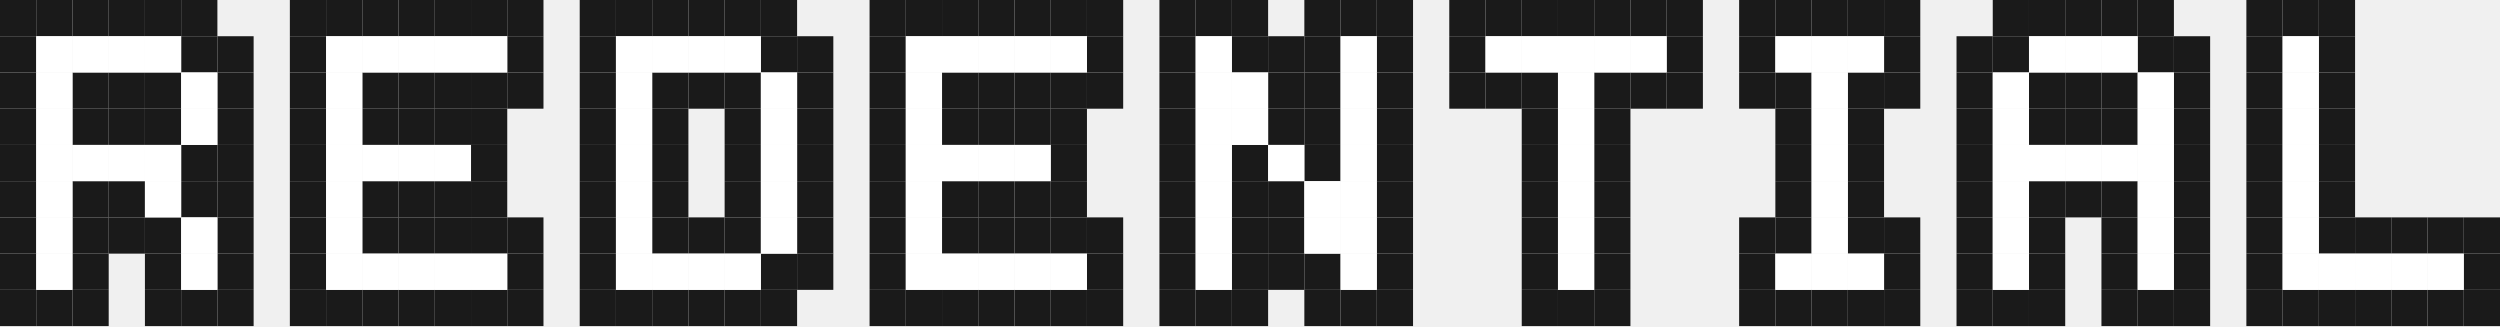
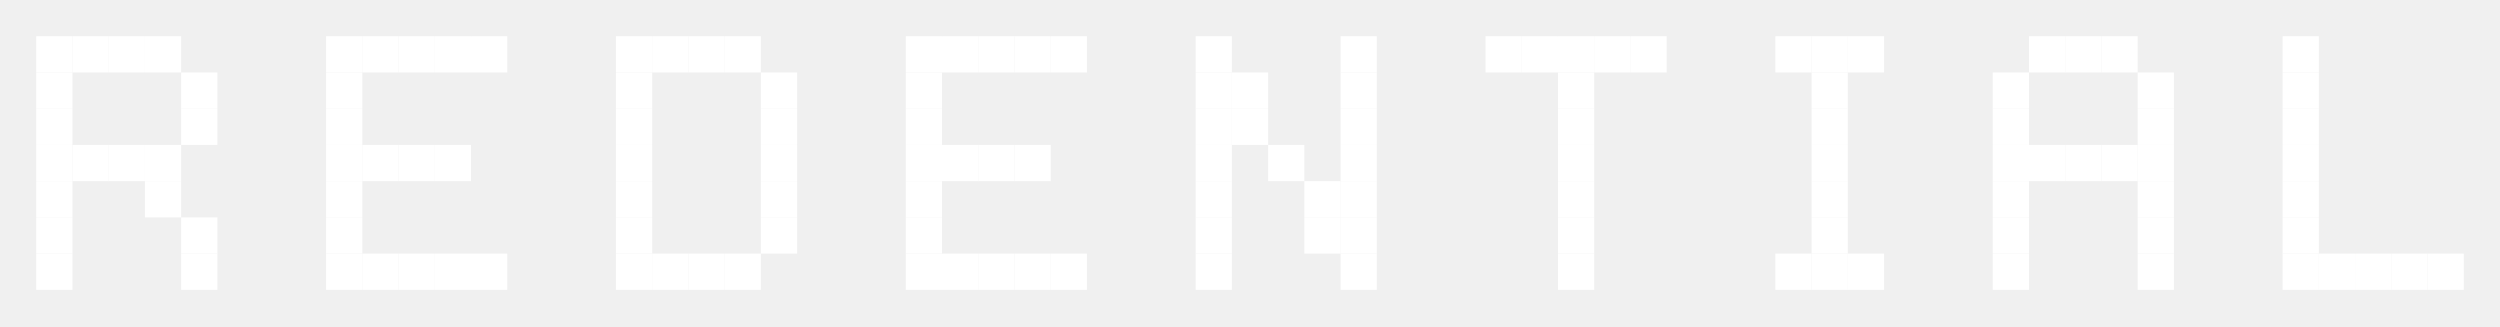
<svg xmlns="http://www.w3.org/2000/svg" viewBox="0 0 552 72" width="552" height="72">
-   <g fill="#1A1A1A">
-     <rect x="0" y="0" width="8" height="8" />
-     <rect x="0" y="8" width="8" height="8" />
-     <rect x="0" y="16" width="8" height="8" />
-     <rect x="0" y="24" width="8" height="8" />
-     <rect x="0" y="32" width="8" height="8" />
-     <rect x="0" y="40" width="8" height="8" />
-     <rect x="0" y="48" width="8" height="8" />
-     <rect x="0" y="56" width="8" height="8" />
-     <rect x="0" y="64" width="8" height="8" />
-     <rect x="8" y="0" width="8" height="8" />
-     <rect x="8" y="64" width="8" height="8" />
-     <rect x="16" y="0" width="8" height="8" />
-     <rect x="16" y="16" width="8" height="8" />
-     <rect x="16" y="24" width="8" height="8" />
-     <rect x="16" y="40" width="8" height="8" />
-     <rect x="16" y="48" width="8" height="8" />
-     <rect x="16" y="56" width="8" height="8" />
-     <rect x="16" y="64" width="8" height="8" />
-     <rect x="24" y="0" width="8" height="8" />
-     <rect x="24" y="16" width="8" height="8" />
-     <rect x="24" y="24" width="8" height="8" />
-     <rect x="24" y="40" width="8" height="8" />
-     <rect x="24" y="48" width="8" height="8" />
-     <rect x="32" y="0" width="8" height="8" />
-     <rect x="32" y="16" width="8" height="8" />
-     <rect x="32" y="24" width="8" height="8" />
-     <rect x="32" y="48" width="8" height="8" />
-     <rect x="32" y="56" width="8" height="8" />
-     <rect x="32" y="64" width="8" height="8" />
-     <rect x="40" y="0" width="8" height="8" />
-     <rect x="40" y="8" width="8" height="8" />
-     <rect x="40" y="32" width="8" height="8" />
-     <rect x="40" y="40" width="8" height="8" />
-     <rect x="40" y="64" width="8" height="8" />
-     <rect x="48" y="8" width="8" height="8" />
-     <rect x="48" y="16" width="8" height="8" />
-     <rect x="48" y="24" width="8" height="8" />
-     <rect x="48" y="32" width="8" height="8" />
-     <rect x="48" y="40" width="8" height="8" />
-     <rect x="48" y="48" width="8" height="8" />
-     <rect x="48" y="56" width="8" height="8" />
-     <rect x="48" y="64" width="8" height="8" />
-     <rect x="64" y="0" width="8" height="8" />
-     <rect x="64" y="8" width="8" height="8" />
-     <rect x="64" y="16" width="8" height="8" />
-     <rect x="64" y="24" width="8" height="8" />
-     <rect x="64" y="32" width="8" height="8" />
-     <rect x="64" y="40" width="8" height="8" />
-     <rect x="64" y="48" width="8" height="8" />
-     <rect x="64" y="56" width="8" height="8" />
-     <rect x="64" y="64" width="8" height="8" />
-     <rect x="72" y="0" width="8" height="8" />
-     <rect x="72" y="64" width="8" height="8" />
-     <rect x="80" y="0" width="8" height="8" />
-     <rect x="80" y="16" width="8" height="8" />
-     <rect x="80" y="24" width="8" height="8" />
-     <rect x="80" y="40" width="8" height="8" />
-     <rect x="80" y="48" width="8" height="8" />
-     <rect x="80" y="64" width="8" height="8" />
-     <rect x="88" y="0" width="8" height="8" />
-     <rect x="88" y="16" width="8" height="8" />
-     <rect x="88" y="24" width="8" height="8" />
-     <rect x="88" y="40" width="8" height="8" />
-     <rect x="88" y="48" width="8" height="8" />
-     <rect x="88" y="64" width="8" height="8" />
-     <rect x="96" y="0" width="8" height="8" />
-     <rect x="96" y="16" width="8" height="8" />
-     <rect x="96" y="24" width="8" height="8" />
-     <rect x="96" y="40" width="8" height="8" />
-     <rect x="96" y="48" width="8" height="8" />
-     <rect x="96" y="64" width="8" height="8" />
-     <rect x="104" y="0" width="8" height="8" />
-     <rect x="104" y="16" width="8" height="8" />
-     <rect x="104" y="24" width="8" height="8" />
-     <rect x="104" y="32" width="8" height="8" />
-     <rect x="104" y="40" width="8" height="8" />
-     <rect x="104" y="48" width="8" height="8" />
-     <rect x="104" y="64" width="8" height="8" />
-     <rect x="112" y="0" width="8" height="8" />
-     <rect x="112" y="8" width="8" height="8" />
-     <rect x="112" y="16" width="8" height="8" />
-     <rect x="112" y="48" width="8" height="8" />
-     <rect x="112" y="56" width="8" height="8" />
-     <rect x="112" y="64" width="8" height="8" />
-     <rect x="128" y="0" width="8" height="8" />
-     <rect x="128" y="8" width="8" height="8" />
-     <rect x="128" y="16" width="8" height="8" />
-     <rect x="128" y="24" width="8" height="8" />
-     <rect x="128" y="32" width="8" height="8" />
-     <rect x="128" y="40" width="8" height="8" />
-     <rect x="128" y="48" width="8" height="8" />
-     <rect x="128" y="56" width="8" height="8" />
-     <rect x="128" y="64" width="8" height="8" />
-     <rect x="136" y="0" width="8" height="8" />
-     <rect x="136" y="64" width="8" height="8" />
-     <rect x="144" y="0" width="8" height="8" />
-     <rect x="144" y="16" width="8" height="8" />
-     <rect x="144" y="24" width="8" height="8" />
-     <rect x="144" y="32" width="8" height="8" />
-     <rect x="144" y="40" width="8" height="8" />
-     <rect x="144" y="48" width="8" height="8" />
-     <rect x="144" y="64" width="8" height="8" />
-     <rect x="152" y="0" width="8" height="8" />
-     <rect x="152" y="16" width="8" height="8" />
-     <rect x="152" y="48" width="8" height="8" />
-     <rect x="152" y="64" width="8" height="8" />
-     <rect x="160" y="0" width="8" height="8" />
-     <rect x="160" y="16" width="8" height="8" />
-     <rect x="160" y="24" width="8" height="8" />
-     <rect x="160" y="32" width="8" height="8" />
-     <rect x="160" y="40" width="8" height="8" />
-     <rect x="160" y="48" width="8" height="8" />
-     <rect x="160" y="64" width="8" height="8" />
-     <rect x="168" y="0" width="8" height="8" />
-     <rect x="168" y="8" width="8" height="8" />
-     <rect x="168" y="56" width="8" height="8" />
-     <rect x="168" y="64" width="8" height="8" />
-     <rect x="176" y="8" width="8" height="8" />
-     <rect x="176" y="16" width="8" height="8" />
-     <rect x="176" y="24" width="8" height="8" />
-     <rect x="176" y="32" width="8" height="8" />
-     <rect x="176" y="40" width="8" height="8" />
-     <rect x="176" y="48" width="8" height="8" />
-     <rect x="176" y="56" width="8" height="8" />
-     <rect x="192" y="0" width="8" height="8" />
-     <rect x="192" y="8" width="8" height="8" />
-     <rect x="192" y="16" width="8" height="8" />
-     <rect x="192" y="24" width="8" height="8" />
-     <rect x="192" y="32" width="8" height="8" />
-     <rect x="192" y="40" width="8" height="8" />
-     <rect x="192" y="48" width="8" height="8" />
-     <rect x="192" y="56" width="8" height="8" />
-     <rect x="192" y="64" width="8" height="8" />
-     <rect x="200" y="0" width="8" height="8" />
-     <rect x="200" y="64" width="8" height="8" />
-     <rect x="208" y="0" width="8" height="8" />
-     <rect x="208" y="16" width="8" height="8" />
-     <rect x="208" y="24" width="8" height="8" />
-     <rect x="208" y="40" width="8" height="8" />
-     <rect x="208" y="48" width="8" height="8" />
-     <rect x="208" y="64" width="8" height="8" />
-     <rect x="216" y="0" width="8" height="8" />
-     <rect x="216" y="16" width="8" height="8" />
-     <rect x="216" y="24" width="8" height="8" />
-     <rect x="216" y="40" width="8" height="8" />
-     <rect x="216" y="48" width="8" height="8" />
-     <rect x="216" y="64" width="8" height="8" />
-     <rect x="224" y="0" width="8" height="8" />
-     <rect x="224" y="16" width="8" height="8" />
-     <rect x="224" y="24" width="8" height="8" />
-     <rect x="224" y="40" width="8" height="8" />
-     <rect x="224" y="48" width="8" height="8" />
-     <rect x="224" y="64" width="8" height="8" />
-     <rect x="232" y="0" width="8" height="8" />
-     <rect x="232" y="16" width="8" height="8" />
-     <rect x="232" y="24" width="8" height="8" />
-     <rect x="232" y="32" width="8" height="8" />
-     <rect x="232" y="40" width="8" height="8" />
-     <rect x="232" y="48" width="8" height="8" />
-     <rect x="232" y="64" width="8" height="8" />
-     <rect x="240" y="0" width="8" height="8" />
-     <rect x="240" y="8" width="8" height="8" />
-     <rect x="240" y="16" width="8" height="8" />
-     <rect x="240" y="48" width="8" height="8" />
-     <rect x="240" y="56" width="8" height="8" />
-     <rect x="240" y="64" width="8" height="8" />
-     <rect x="256" y="0" width="8" height="8" />
-     <rect x="256" y="8" width="8" height="8" />
-     <rect x="256" y="16" width="8" height="8" />
-     <rect x="256" y="24" width="8" height="8" />
-     <rect x="256" y="32" width="8" height="8" />
-     <rect x="256" y="40" width="8" height="8" />
-     <rect x="256" y="48" width="8" height="8" />
-     <rect x="256" y="56" width="8" height="8" />
-     <rect x="256" y="64" width="8" height="8" />
-     <rect x="264" y="0" width="8" height="8" />
-     <rect x="264" y="64" width="8" height="8" />
-     <rect x="272" y="0" width="8" height="8" />
-     <rect x="272" y="8" width="8" height="8" />
-     <rect x="272" y="32" width="8" height="8" />
-     <rect x="272" y="40" width="8" height="8" />
-     <rect x="272" y="48" width="8" height="8" />
-     <rect x="272" y="56" width="8" height="8" />
-     <rect x="272" y="64" width="8" height="8" />
-     <rect x="280" y="8" width="8" height="8" />
-     <rect x="280" y="16" width="8" height="8" />
-     <rect x="280" y="24" width="8" height="8" />
-     <rect x="280" y="40" width="8" height="8" />
-     <rect x="280" y="48" width="8" height="8" />
-     <rect x="280" y="56" width="8" height="8" />
-     <rect x="288" y="0" width="8" height="8" />
-     <rect x="288" y="8" width="8" height="8" />
-     <rect x="288" y="16" width="8" height="8" />
-     <rect x="288" y="24" width="8" height="8" />
-     <rect x="288" y="32" width="8" height="8" />
-     <rect x="288" y="56" width="8" height="8" />
-     <rect x="288" y="64" width="8" height="8" />
-     <rect x="296" y="0" width="8" height="8" />
-     <rect x="296" y="64" width="8" height="8" />
-     <rect x="304" y="0" width="8" height="8" />
-     <rect x="304" y="8" width="8" height="8" />
-     <rect x="304" y="16" width="8" height="8" />
-     <rect x="304" y="24" width="8" height="8" />
-     <rect x="304" y="32" width="8" height="8" />
-     <rect x="304" y="40" width="8" height="8" />
-     <rect x="304" y="48" width="8" height="8" />
-     <rect x="304" y="56" width="8" height="8" />
-     <rect x="304" y="64" width="8" height="8" />
-     <rect x="320" y="0" width="8" height="8" />
-     <rect x="320" y="8" width="8" height="8" />
-     <rect x="320" y="16" width="8" height="8" />
-     <rect x="328" y="0" width="8" height="8" />
-     <rect x="328" y="16" width="8" height="8" />
-     <rect x="336" y="0" width="8" height="8" />
-     <rect x="336" y="16" width="8" height="8" />
-     <rect x="336" y="24" width="8" height="8" />
-     <rect x="336" y="32" width="8" height="8" />
-     <rect x="336" y="40" width="8" height="8" />
-     <rect x="336" y="48" width="8" height="8" />
-     <rect x="336" y="56" width="8" height="8" />
-     <rect x="336" y="64" width="8" height="8" />
-     <rect x="344" y="0" width="8" height="8" />
-     <rect x="344" y="64" width="8" height="8" />
-     <rect x="352" y="0" width="8" height="8" />
-     <rect x="352" y="16" width="8" height="8" />
-     <rect x="352" y="24" width="8" height="8" />
-     <rect x="352" y="32" width="8" height="8" />
-     <rect x="352" y="40" width="8" height="8" />
-     <rect x="352" y="48" width="8" height="8" />
-     <rect x="352" y="56" width="8" height="8" />
-     <rect x="352" y="64" width="8" height="8" />
-     <rect x="360" y="0" width="8" height="8" />
-     <rect x="360" y="16" width="8" height="8" />
-     <rect x="368" y="0" width="8" height="8" />
-     <rect x="368" y="8" width="8" height="8" />
-     <rect x="368" y="16" width="8" height="8" />
-     <rect x="384" y="0" width="8" height="8" />
-     <rect x="384" y="8" width="8" height="8" />
-     <rect x="384" y="16" width="8" height="8" />
-     <rect x="384" y="48" width="8" height="8" />
-     <rect x="384" y="56" width="8" height="8" />
-     <rect x="384" y="64" width="8" height="8" />
-     <rect x="392" y="0" width="8" height="8" />
-     <rect x="392" y="16" width="8" height="8" />
-     <rect x="392" y="24" width="8" height="8" />
-     <rect x="392" y="32" width="8" height="8" />
-     <rect x="392" y="40" width="8" height="8" />
-     <rect x="392" y="48" width="8" height="8" />
-     <rect x="392" y="64" width="8" height="8" />
-     <rect x="400" y="0" width="8" height="8" />
-     <rect x="400" y="64" width="8" height="8" />
-     <rect x="408" y="0" width="8" height="8" />
-     <rect x="408" y="16" width="8" height="8" />
-     <rect x="408" y="24" width="8" height="8" />
-     <rect x="408" y="32" width="8" height="8" />
-     <rect x="408" y="40" width="8" height="8" />
-     <rect x="408" y="48" width="8" height="8" />
-     <rect x="408" y="64" width="8" height="8" />
-     <rect x="416" y="0" width="8" height="8" />
-     <rect x="416" y="8" width="8" height="8" />
-     <rect x="416" y="16" width="8" height="8" />
-     <rect x="416" y="48" width="8" height="8" />
-     <rect x="416" y="56" width="8" height="8" />
-     <rect x="416" y="64" width="8" height="8" />
-     <rect x="432" y="8" width="8" height="8" />
-     <rect x="432" y="16" width="8" height="8" />
-     <rect x="432" y="24" width="8" height="8" />
-     <rect x="432" y="32" width="8" height="8" />
-     <rect x="432" y="40" width="8" height="8" />
-     <rect x="432" y="48" width="8" height="8" />
-     <rect x="432" y="56" width="8" height="8" />
-     <rect x="432" y="64" width="8" height="8" />
-     <rect x="440" y="0" width="8" height="8" />
-     <rect x="440" y="8" width="8" height="8" />
-     <rect x="440" y="64" width="8" height="8" />
-     <rect x="448" y="0" width="8" height="8" />
-     <rect x="448" y="16" width="8" height="8" />
-     <rect x="448" y="24" width="8" height="8" />
-     <rect x="448" y="40" width="8" height="8" />
-     <rect x="448" y="48" width="8" height="8" />
-     <rect x="448" y="56" width="8" height="8" />
-     <rect x="448" y="64" width="8" height="8" />
-     <rect x="456" y="0" width="8" height="8" />
-     <rect x="456" y="16" width="8" height="8" />
-     <rect x="456" y="24" width="8" height="8" />
-     <rect x="456" y="40" width="8" height="8" />
-     <rect x="464" y="0" width="8" height="8" />
-     <rect x="464" y="16" width="8" height="8" />
-     <rect x="464" y="24" width="8" height="8" />
-     <rect x="464" y="40" width="8" height="8" />
-     <rect x="464" y="48" width="8" height="8" />
-     <rect x="464" y="56" width="8" height="8" />
-     <rect x="464" y="64" width="8" height="8" />
-     <rect x="472" y="0" width="8" height="8" />
-     <rect x="472" y="8" width="8" height="8" />
-     <rect x="472" y="64" width="8" height="8" />
-     <rect x="480" y="8" width="8" height="8" />
-     <rect x="480" y="16" width="8" height="8" />
-     <rect x="480" y="24" width="8" height="8" />
-     <rect x="480" y="32" width="8" height="8" />
-     <rect x="480" y="40" width="8" height="8" />
-     <rect x="480" y="48" width="8" height="8" />
-     <rect x="480" y="56" width="8" height="8" />
-     <rect x="480" y="64" width="8" height="8" />
-     <rect x="496" y="0" width="8" height="8" />
-     <rect x="496" y="8" width="8" height="8" />
-     <rect x="496" y="16" width="8" height="8" />
-     <rect x="496" y="24" width="8" height="8" />
-     <rect x="496" y="32" width="8" height="8" />
-     <rect x="496" y="40" width="8" height="8" />
-     <rect x="496" y="48" width="8" height="8" />
-     <rect x="496" y="56" width="8" height="8" />
-     <rect x="496" y="64" width="8" height="8" />
-     <rect x="504" y="0" width="8" height="8" />
-     <rect x="504" y="64" width="8" height="8" />
-     <rect x="512" y="0" width="8" height="8" />
-     <rect x="512" y="8" width="8" height="8" />
-     <rect x="512" y="16" width="8" height="8" />
-     <rect x="512" y="24" width="8" height="8" />
-     <rect x="512" y="32" width="8" height="8" />
-     <rect x="512" y="40" width="8" height="8" />
-     <rect x="512" y="48" width="8" height="8" />
-     <rect x="512" y="64" width="8" height="8" />
-     <rect x="520" y="48" width="8" height="8" />
-     <rect x="520" y="64" width="8" height="8" />
-     <rect x="528" y="48" width="8" height="8" />
-     <rect x="528" y="64" width="8" height="8" />
-     <rect x="536" y="48" width="8" height="8" />
-     <rect x="536" y="64" width="8" height="8" />
-     <rect x="544" y="48" width="8" height="8" />
-     <rect x="544" y="56" width="8" height="8" />
-     <rect x="544" y="64" width="8" height="8" />
-   </g>
  <g fill="#FFFFFF">
    <rect x="8" y="8" width="8" height="8" />
    <rect x="8" y="16" width="8" height="8" />
    <rect x="8" y="24" width="8" height="8" />
    <rect x="8" y="32" width="8" height="8" />
    <rect x="8" y="40" width="8" height="8" />
    <rect x="8" y="48" width="8" height="8" />
    <rect x="8" y="56" width="8" height="8" />
    <rect x="16" y="8" width="8" height="8" />
    <rect x="16" y="32" width="8" height="8" />
    <rect x="24" y="8" width="8" height="8" />
    <rect x="24" y="32" width="8" height="8" />
    <rect x="32" y="8" width="8" height="8" />
    <rect x="32" y="32" width="8" height="8" />
    <rect x="32" y="40" width="8" height="8" />
    <rect x="40" y="16" width="8" height="8" />
    <rect x="40" y="24" width="8" height="8" />
    <rect x="40" y="48" width="8" height="8" />
    <rect x="40" y="56" width="8" height="8" />
    <rect x="72" y="8" width="8" height="8" />
    <rect x="72" y="16" width="8" height="8" />
    <rect x="72" y="24" width="8" height="8" />
    <rect x="72" y="32" width="8" height="8" />
    <rect x="72" y="40" width="8" height="8" />
    <rect x="72" y="48" width="8" height="8" />
    <rect x="72" y="56" width="8" height="8" />
    <rect x="80" y="8" width="8" height="8" />
    <rect x="80" y="32" width="8" height="8" />
    <rect x="80" y="56" width="8" height="8" />
    <rect x="88" y="8" width="8" height="8" />
    <rect x="88" y="32" width="8" height="8" />
    <rect x="88" y="56" width="8" height="8" />
    <rect x="96" y="8" width="8" height="8" />
    <rect x="96" y="32" width="8" height="8" />
    <rect x="96" y="56" width="8" height="8" />
    <rect x="104" y="8" width="8" height="8" />
    <rect x="104" y="56" width="8" height="8" />
    <rect x="136" y="8" width="8" height="8" />
    <rect x="136" y="16" width="8" height="8" />
    <rect x="136" y="24" width="8" height="8" />
    <rect x="136" y="32" width="8" height="8" />
    <rect x="136" y="40" width="8" height="8" />
    <rect x="136" y="48" width="8" height="8" />
    <rect x="136" y="56" width="8" height="8" />
    <rect x="144" y="8" width="8" height="8" />
    <rect x="144" y="56" width="8" height="8" />
    <rect x="152" y="8" width="8" height="8" />
    <rect x="152" y="56" width="8" height="8" />
    <rect x="160" y="8" width="8" height="8" />
    <rect x="160" y="56" width="8" height="8" />
    <rect x="168" y="16" width="8" height="8" />
    <rect x="168" y="24" width="8" height="8" />
    <rect x="168" y="32" width="8" height="8" />
    <rect x="168" y="40" width="8" height="8" />
    <rect x="168" y="48" width="8" height="8" />
    <rect x="200" y="8" width="8" height="8" />
    <rect x="200" y="16" width="8" height="8" />
    <rect x="200" y="24" width="8" height="8" />
    <rect x="200" y="32" width="8" height="8" />
    <rect x="200" y="40" width="8" height="8" />
    <rect x="200" y="48" width="8" height="8" />
    <rect x="200" y="56" width="8" height="8" />
    <rect x="208" y="8" width="8" height="8" />
    <rect x="208" y="32" width="8" height="8" />
    <rect x="208" y="56" width="8" height="8" />
    <rect x="216" y="8" width="8" height="8" />
    <rect x="216" y="32" width="8" height="8" />
    <rect x="216" y="56" width="8" height="8" />
    <rect x="224" y="8" width="8" height="8" />
    <rect x="224" y="32" width="8" height="8" />
    <rect x="224" y="56" width="8" height="8" />
    <rect x="232" y="8" width="8" height="8" />
    <rect x="232" y="56" width="8" height="8" />
    <rect x="264" y="8" width="8" height="8" />
    <rect x="264" y="16" width="8" height="8" />
    <rect x="264" y="24" width="8" height="8" />
    <rect x="264" y="32" width="8" height="8" />
    <rect x="264" y="40" width="8" height="8" />
    <rect x="264" y="48" width="8" height="8" />
    <rect x="264" y="56" width="8" height="8" />
    <rect x="272" y="16" width="8" height="8" />
    <rect x="272" y="24" width="8" height="8" />
    <rect x="280" y="32" width="8" height="8" />
    <rect x="288" y="40" width="8" height="8" />
    <rect x="288" y="48" width="8" height="8" />
    <rect x="296" y="8" width="8" height="8" />
    <rect x="296" y="16" width="8" height="8" />
    <rect x="296" y="24" width="8" height="8" />
    <rect x="296" y="32" width="8" height="8" />
    <rect x="296" y="40" width="8" height="8" />
    <rect x="296" y="48" width="8" height="8" />
    <rect x="296" y="56" width="8" height="8" />
    <rect x="328" y="8" width="8" height="8" />
    <rect x="336" y="8" width="8" height="8" />
    <rect x="344" y="8" width="8" height="8" />
    <rect x="344" y="16" width="8" height="8" />
    <rect x="344" y="24" width="8" height="8" />
    <rect x="344" y="32" width="8" height="8" />
    <rect x="344" y="40" width="8" height="8" />
    <rect x="344" y="48" width="8" height="8" />
    <rect x="344" y="56" width="8" height="8" />
    <rect x="352" y="8" width="8" height="8" />
    <rect x="360" y="8" width="8" height="8" />
    <rect x="392" y="8" width="8" height="8" />
    <rect x="392" y="56" width="8" height="8" />
    <rect x="400" y="8" width="8" height="8" />
    <rect x="400" y="16" width="8" height="8" />
    <rect x="400" y="24" width="8" height="8" />
    <rect x="400" y="32" width="8" height="8" />
    <rect x="400" y="40" width="8" height="8" />
    <rect x="400" y="48" width="8" height="8" />
    <rect x="400" y="56" width="8" height="8" />
    <rect x="408" y="8" width="8" height="8" />
    <rect x="408" y="56" width="8" height="8" />
    <rect x="440" y="16" width="8" height="8" />
    <rect x="440" y="24" width="8" height="8" />
    <rect x="440" y="32" width="8" height="8" />
    <rect x="440" y="40" width="8" height="8" />
    <rect x="440" y="48" width="8" height="8" />
    <rect x="440" y="56" width="8" height="8" />
    <rect x="448" y="8" width="8" height="8" />
    <rect x="448" y="32" width="8" height="8" />
    <rect x="456" y="8" width="8" height="8" />
    <rect x="456" y="32" width="8" height="8" />
    <rect x="464" y="8" width="8" height="8" />
    <rect x="464" y="32" width="8" height="8" />
    <rect x="472" y="16" width="8" height="8" />
    <rect x="472" y="24" width="8" height="8" />
    <rect x="472" y="32" width="8" height="8" />
    <rect x="472" y="40" width="8" height="8" />
    <rect x="472" y="48" width="8" height="8" />
    <rect x="472" y="56" width="8" height="8" />
    <rect x="504" y="8" width="8" height="8" />
    <rect x="504" y="16" width="8" height="8" />
    <rect x="504" y="24" width="8" height="8" />
    <rect x="504" y="32" width="8" height="8" />
    <rect x="504" y="40" width="8" height="8" />
    <rect x="504" y="48" width="8" height="8" />
    <rect x="504" y="56" width="8" height="8" />
    <rect x="512" y="56" width="8" height="8" />
    <rect x="520" y="56" width="8" height="8" />
    <rect x="528" y="56" width="8" height="8" />
    <rect x="536" y="56" width="8" height="8" />
  </g>
</svg>
